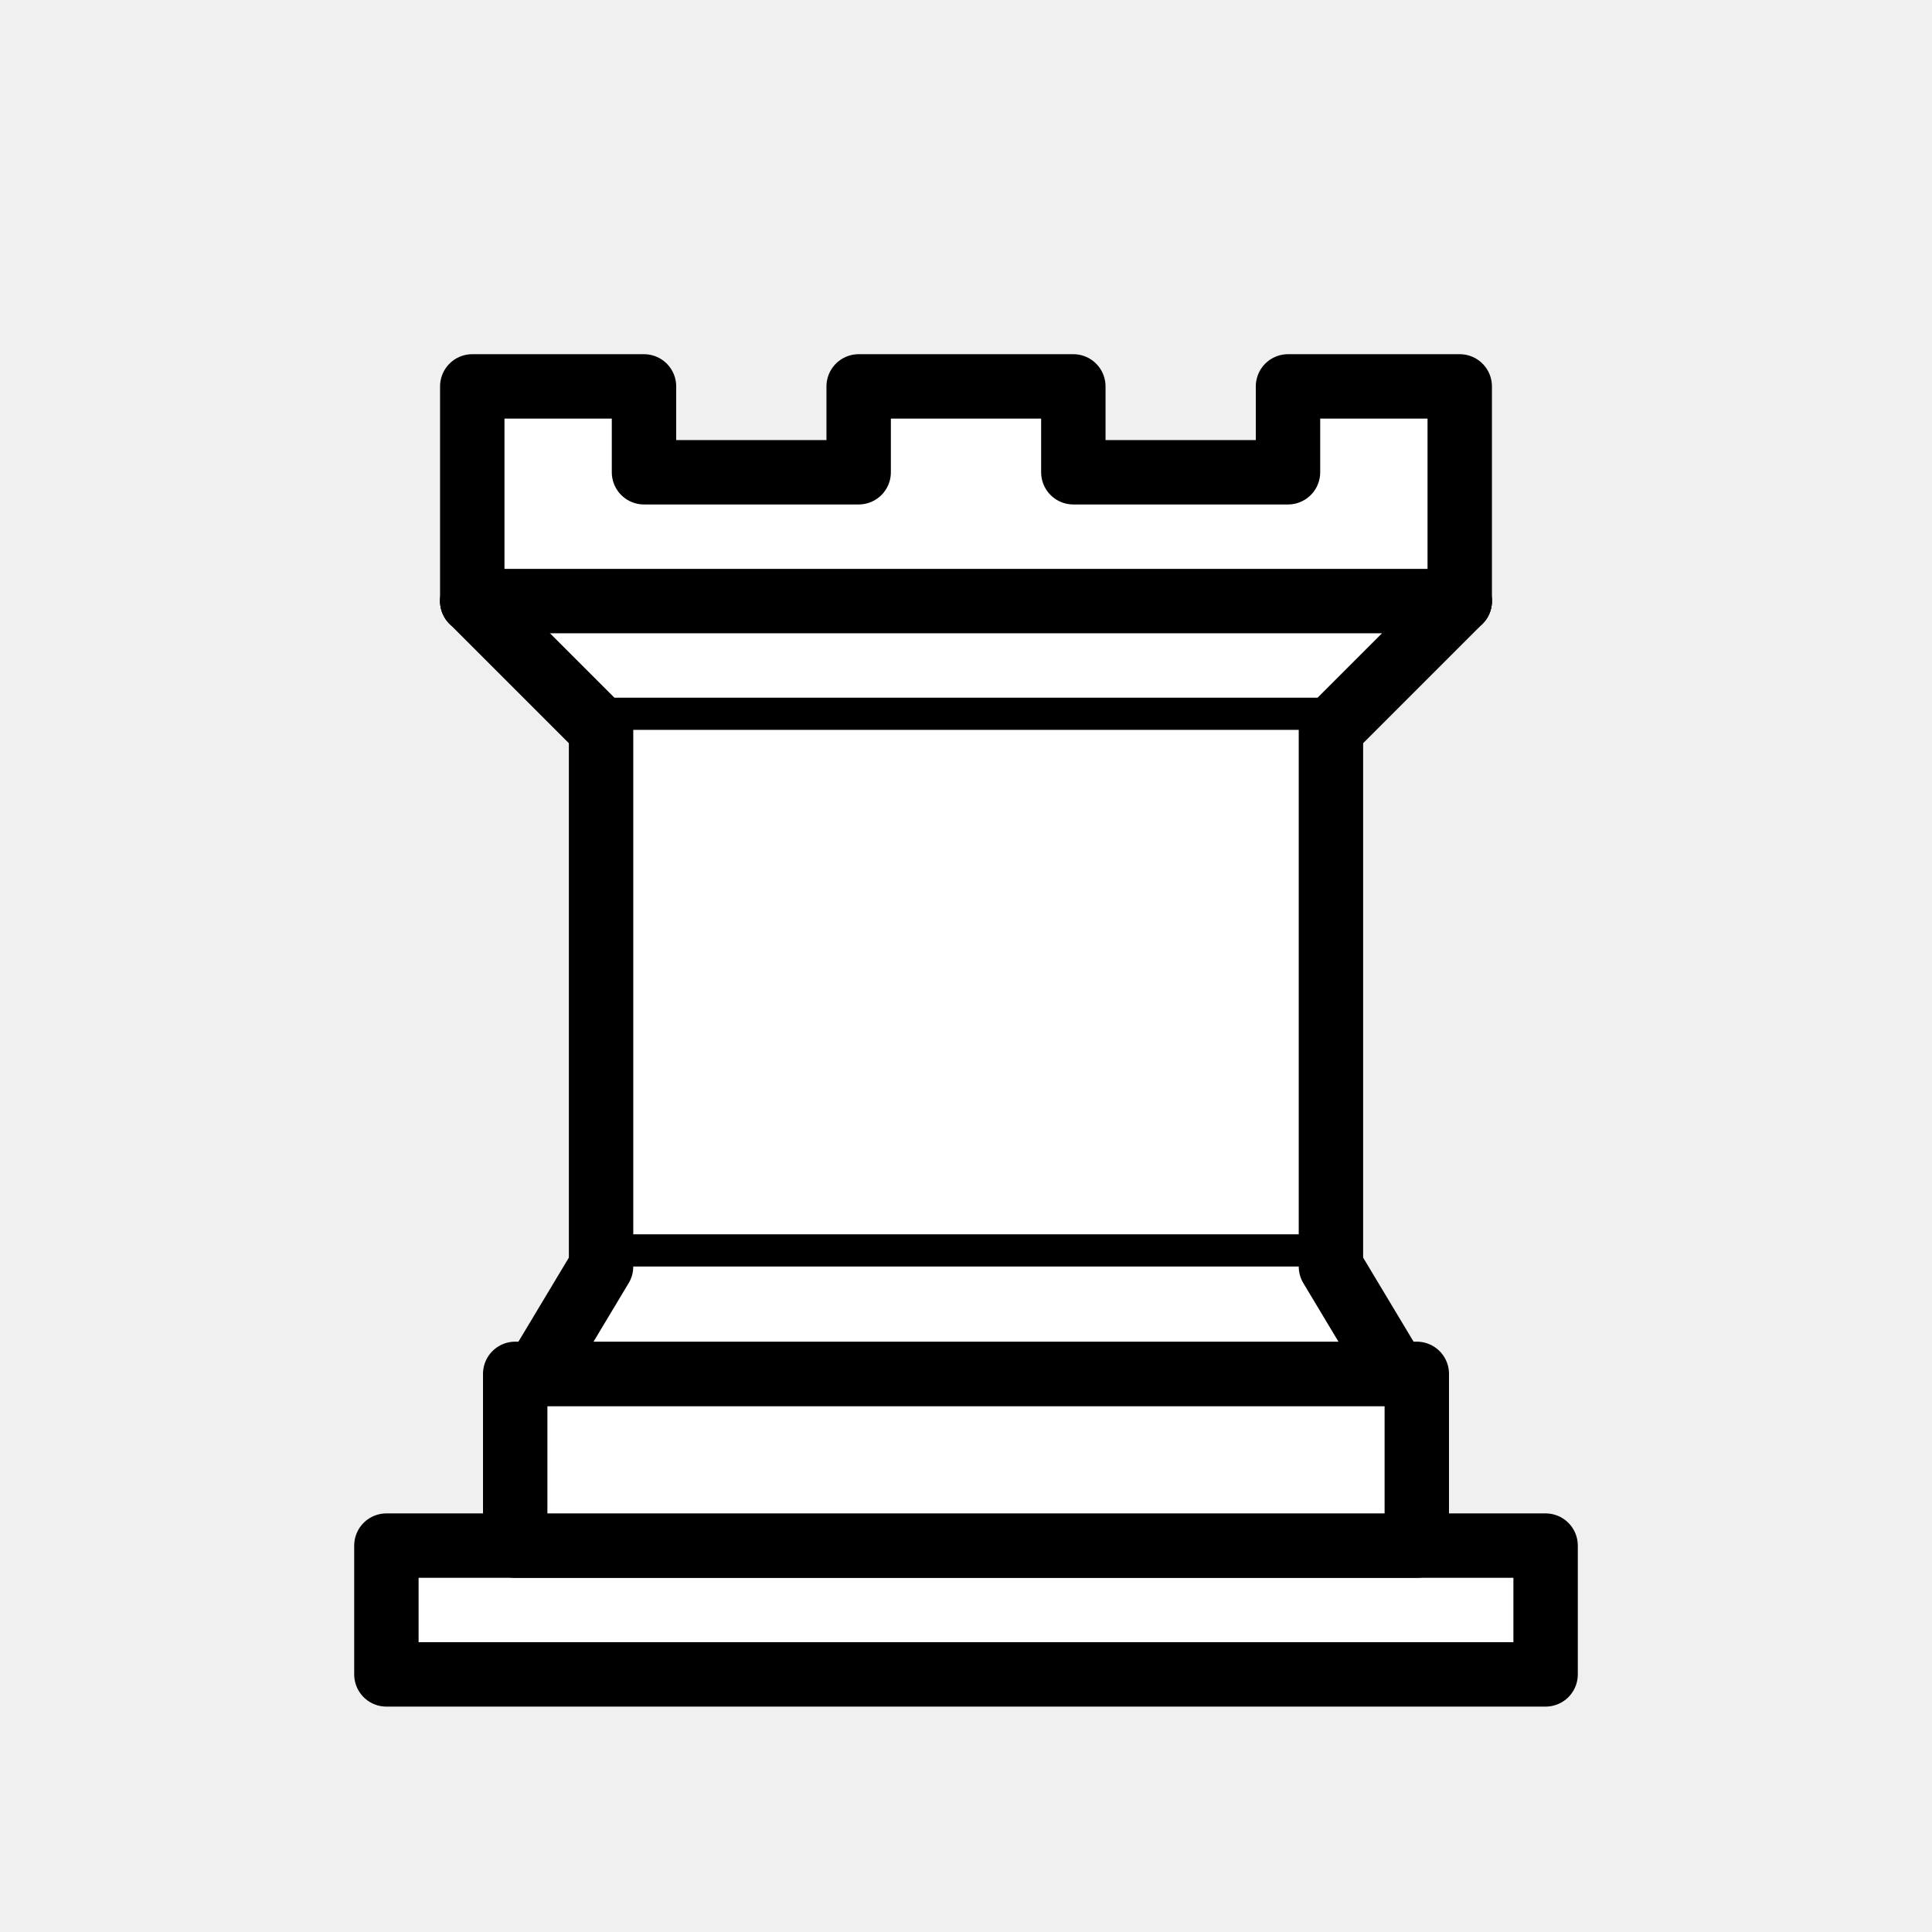
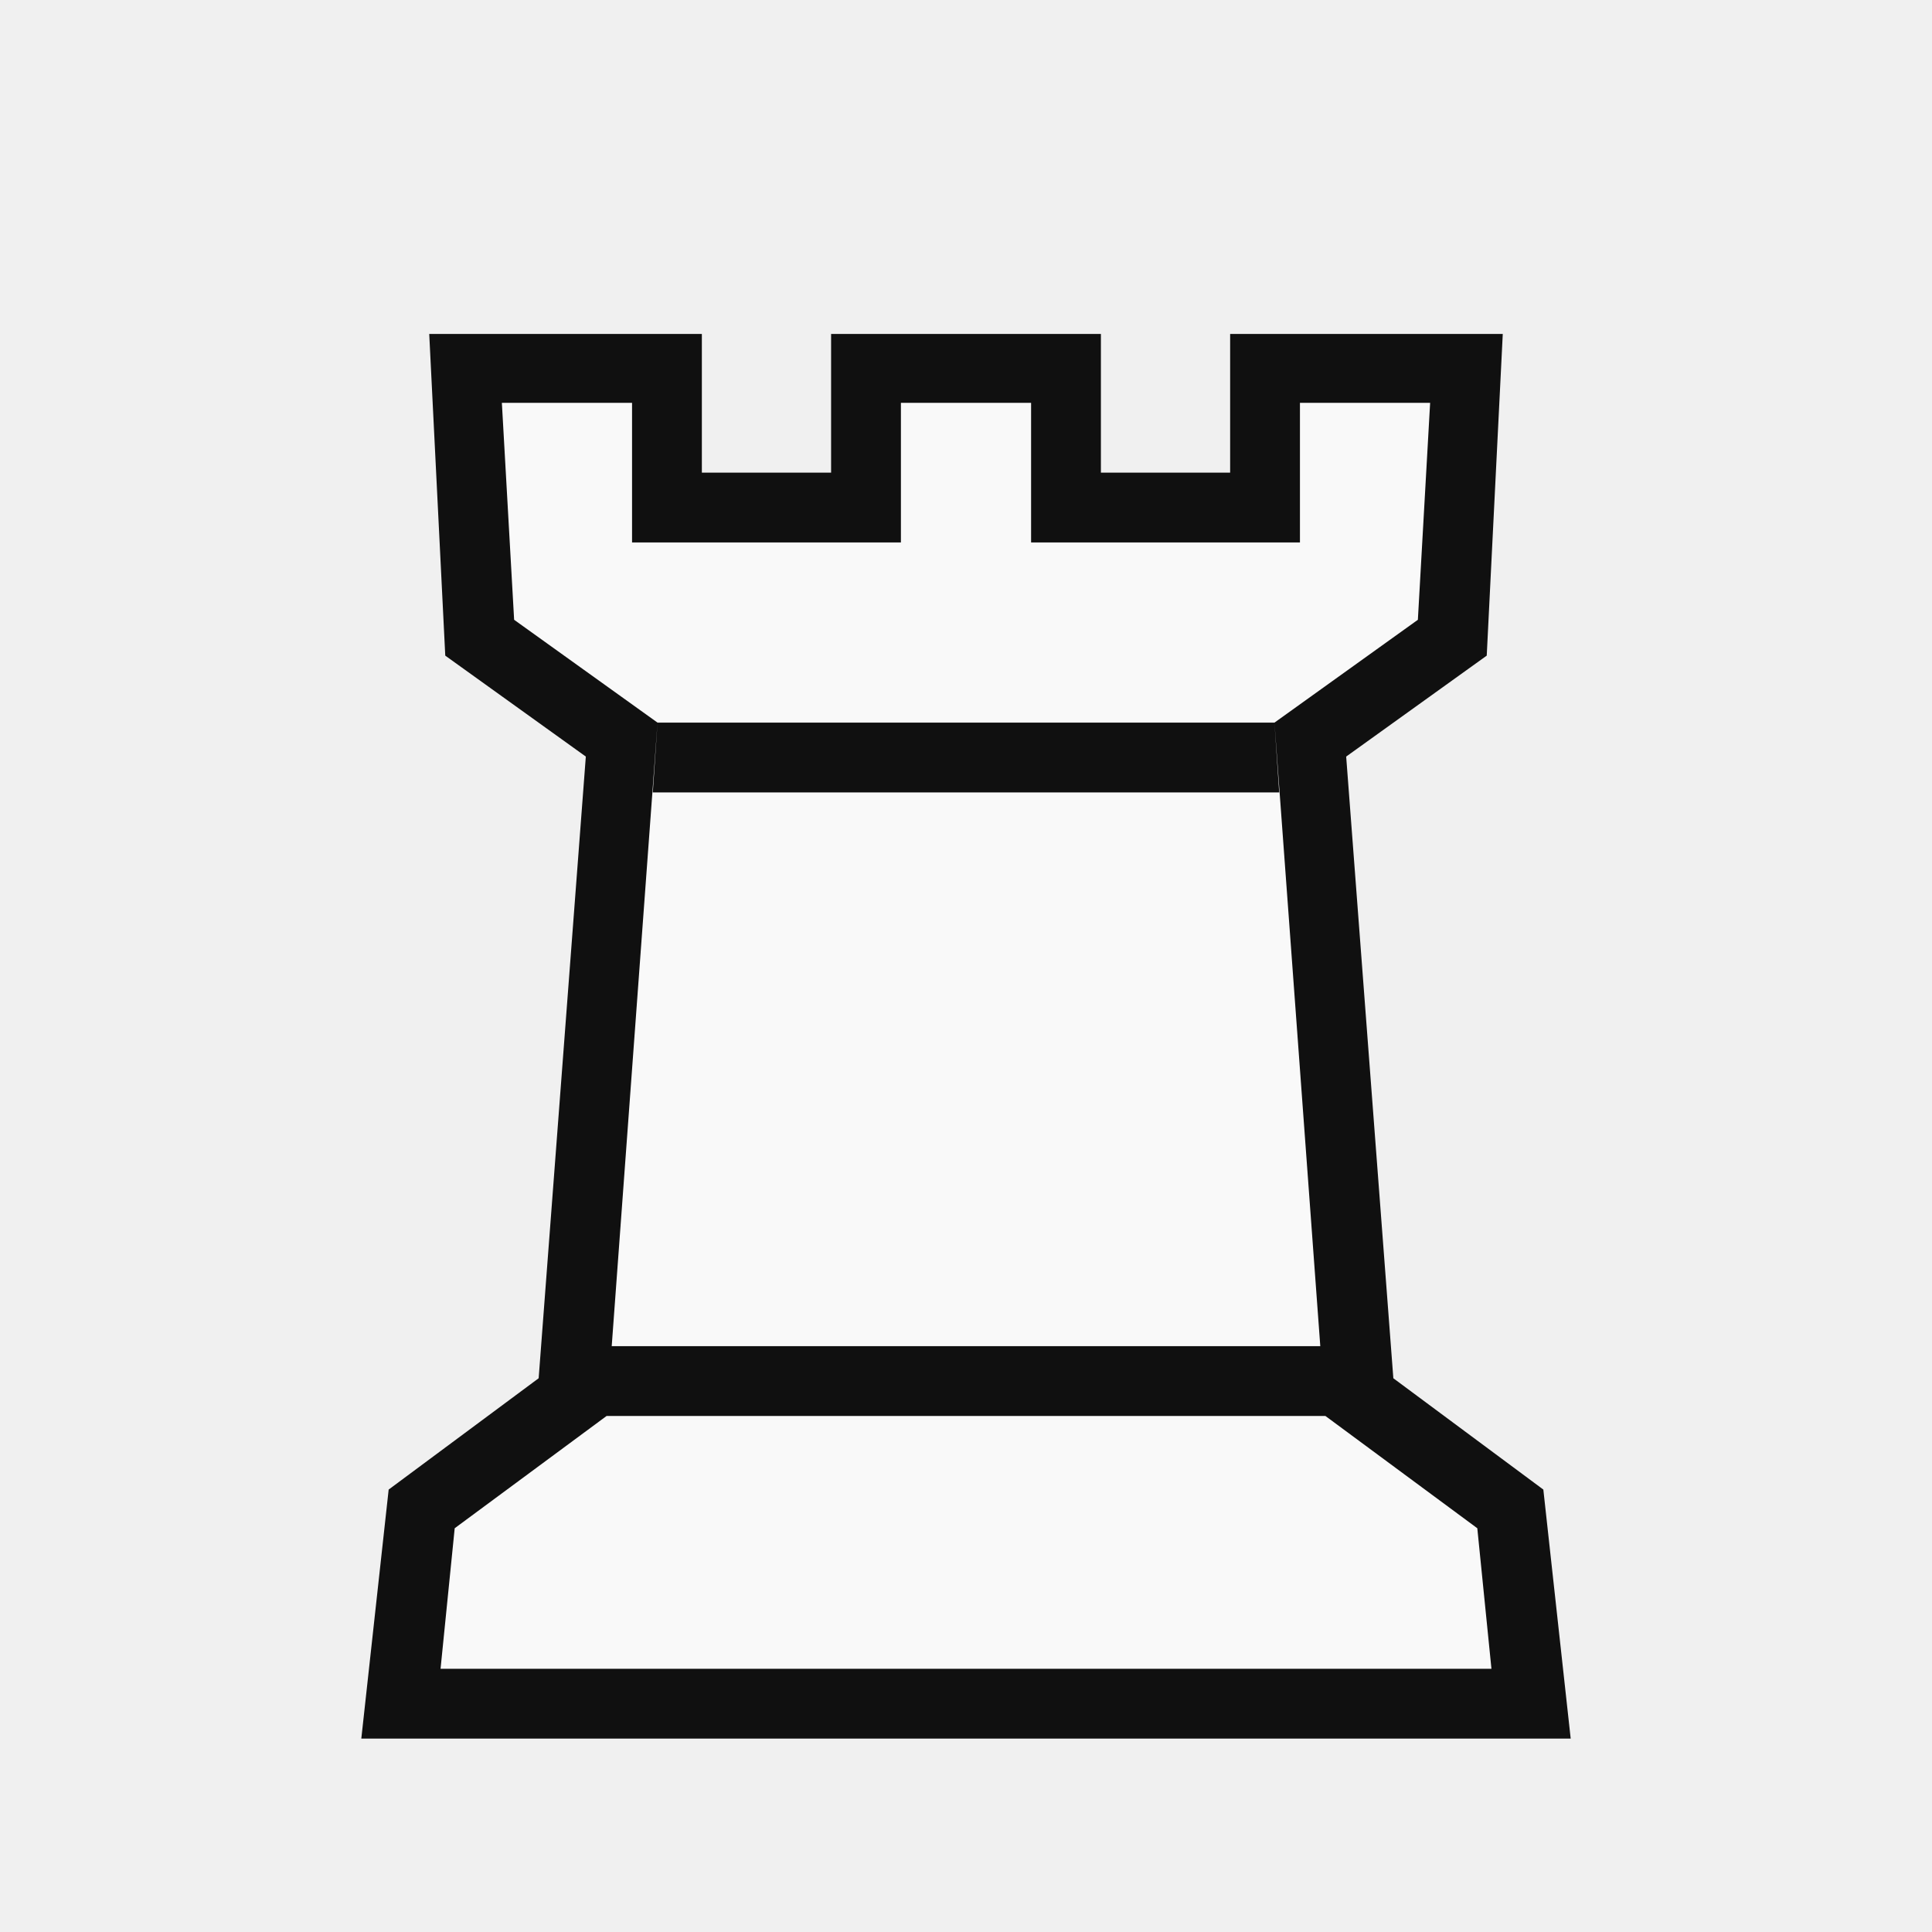
- <svg xmlns="http://www.w3.org/2000/svg" style="color-scheme:light only" width="45" height="45" viewBox="0 0 45 45">
-   <g fill="#fff" fill-rule="evenodd" stroke="#000" stroke-linecap="round" stroke-linejoin="round" stroke-width="1.5">
-     <path d="M9 39h27v-3H9v3z" />
-     <path d="M12 36v-4h21v4H12z" />
-     <path d="M11 14V9h4v2h5V9h5v2h5V9h4v5" />
-     <path d="M34 14l-3 3H14l-3-3" />
-     <path d="M31 17v12.5H14V17" />
-     <path d="M31 29.5l1.5 2.5h-20l1.5-2.5" />
-     <path d="M11 14h23" />
-   </g>
+ <svg xmlns="http://www.w3.org/2000/svg" style="color-scheme:light only" viewBox="0 0 2048 2048">
+   <path fill="#f9f9f9" d="m435 1804 16-212 152-115 51-688-148-115-7-276 210-2 4 138 198 2 7-140 212-3 14 145 193-4 5-138h204l-7 285-145 106 42 693 172 124 19 207z" />
+   <path fill="#101010" d="M1024 1501H643l5-74h752l5 74zm0-661H692l5-74h654l5 74zm0 1003H383l29-264 159-118 50-659-149-107-17-341h289v147h137V354h286v147h137V354h289l-17 341-149 107 50 659 159 118 29 264zm0-74h557l-15-149-161-119-54-735 152-109 13-230h-138v148h-285V427H955v148H670V427H532l13 230 152 109-54 735-161 119-15 149z" />
</svg>
